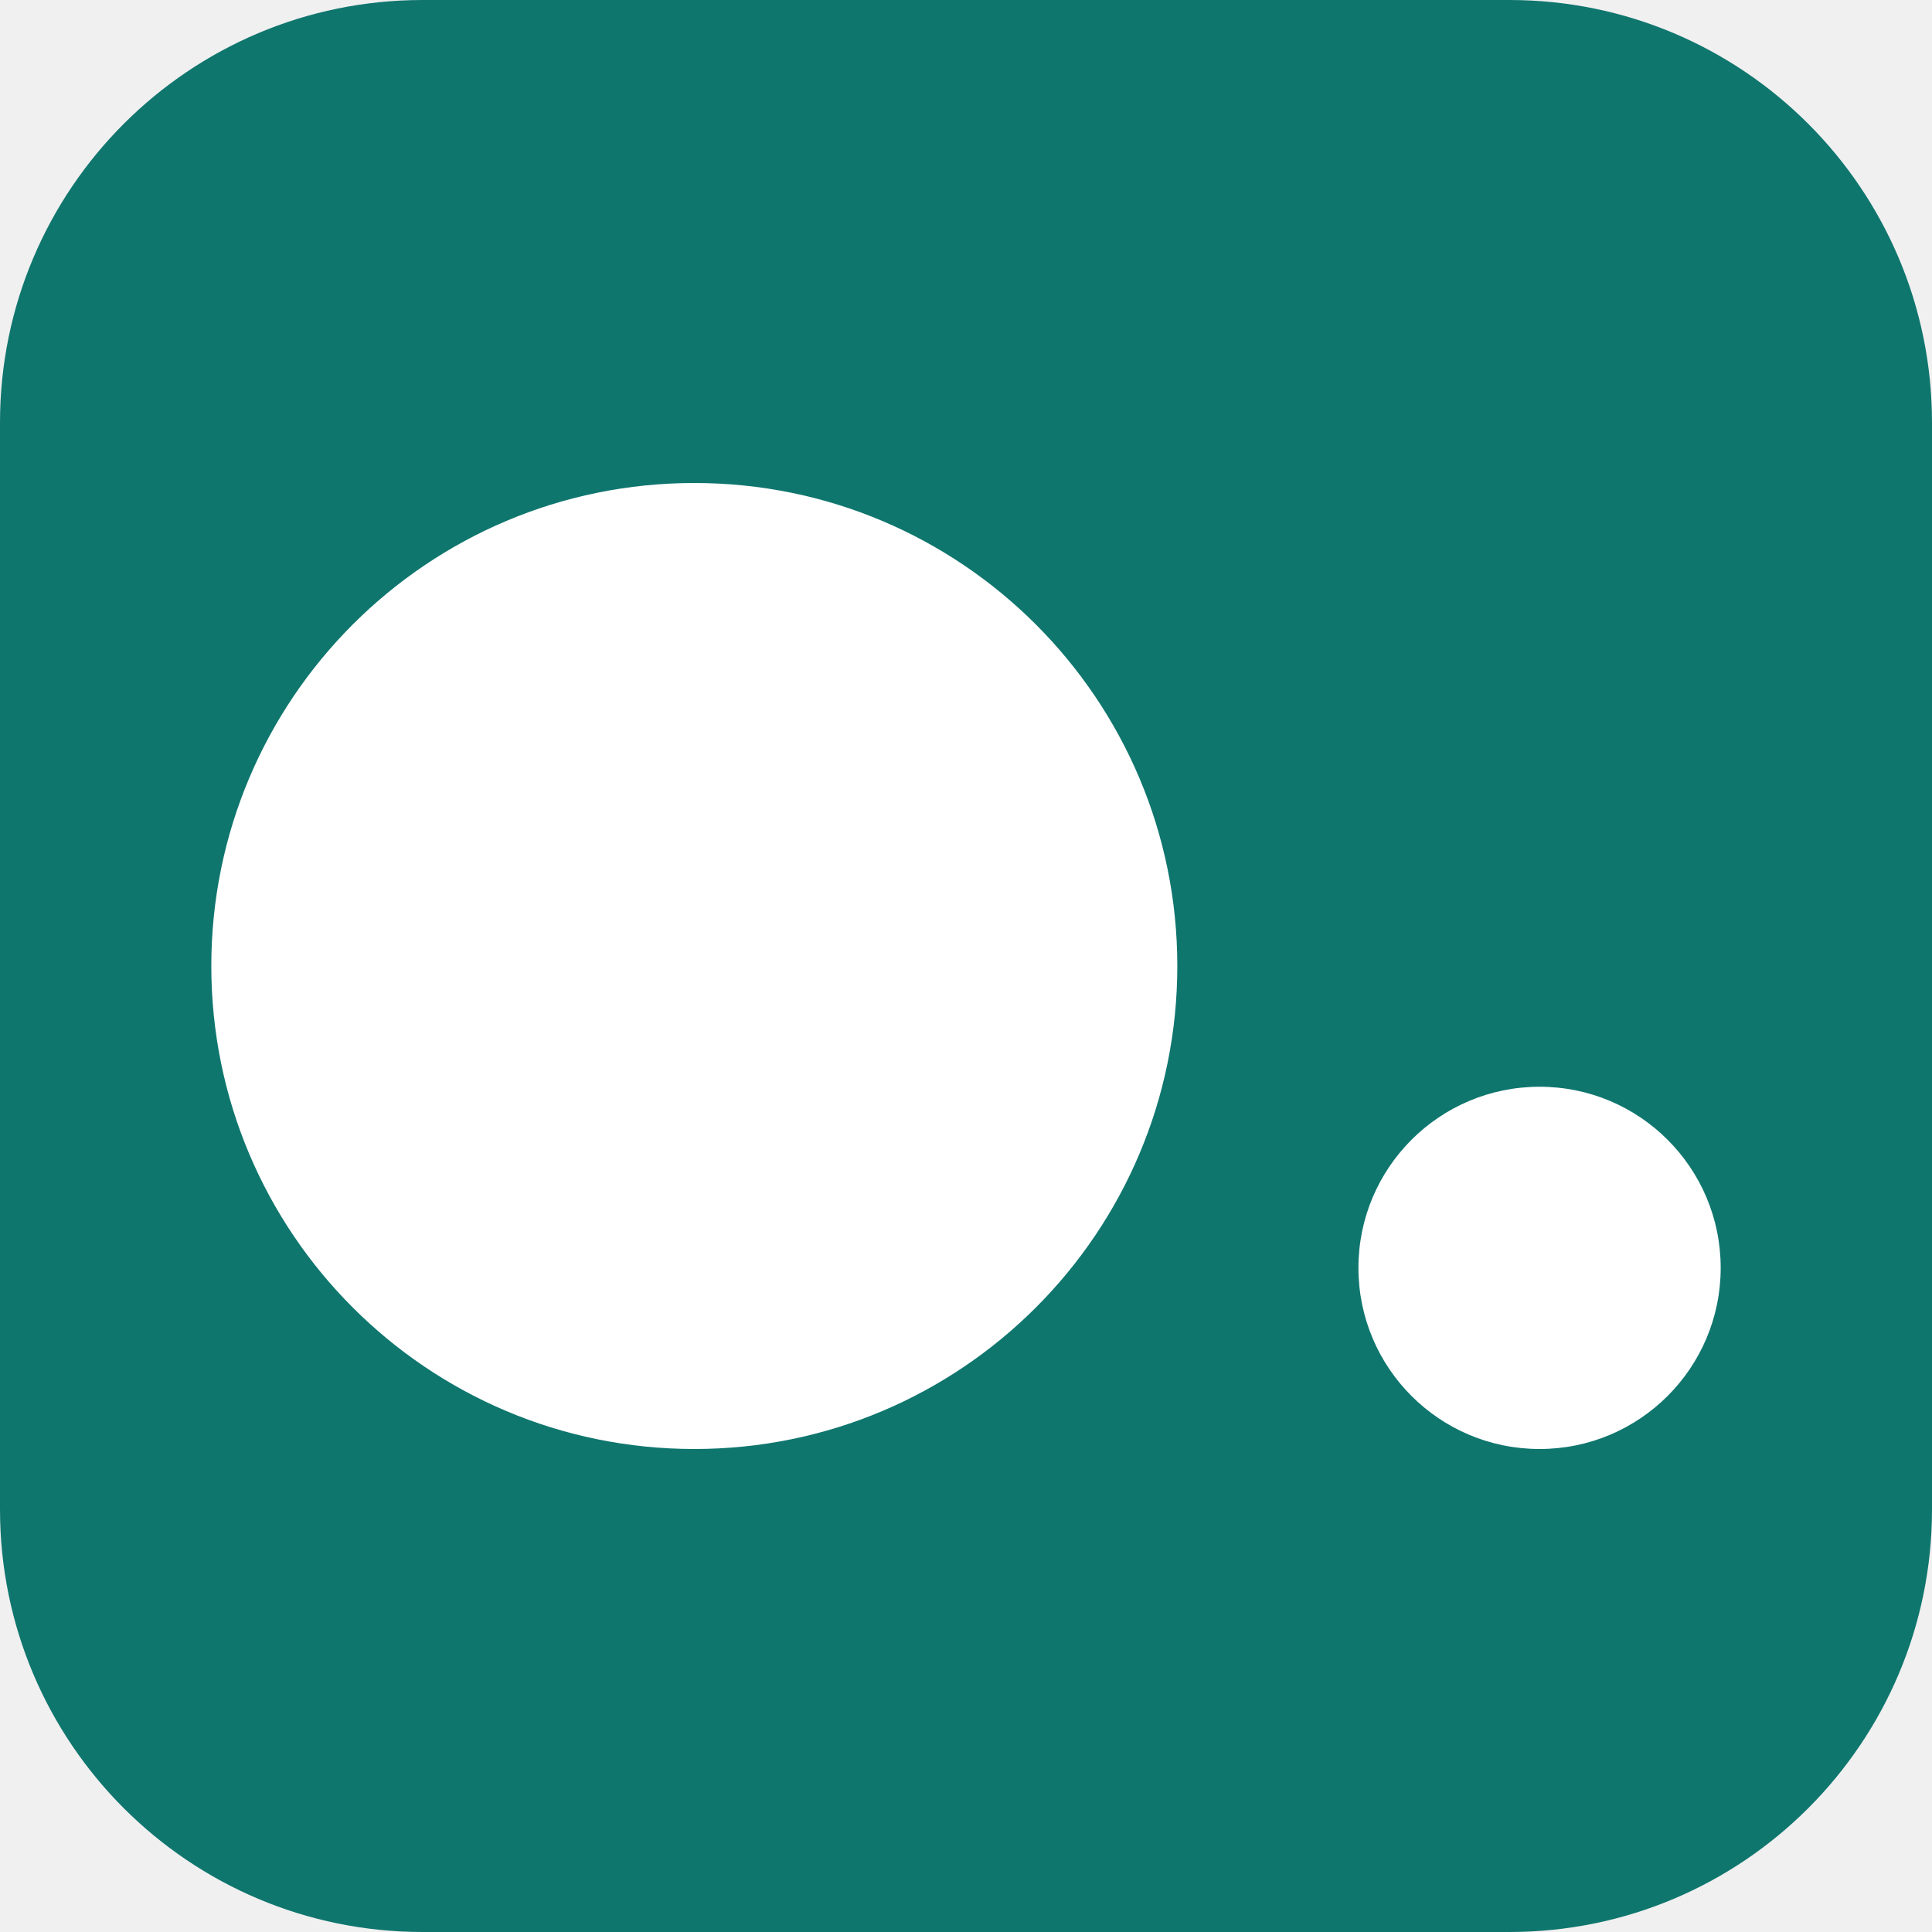
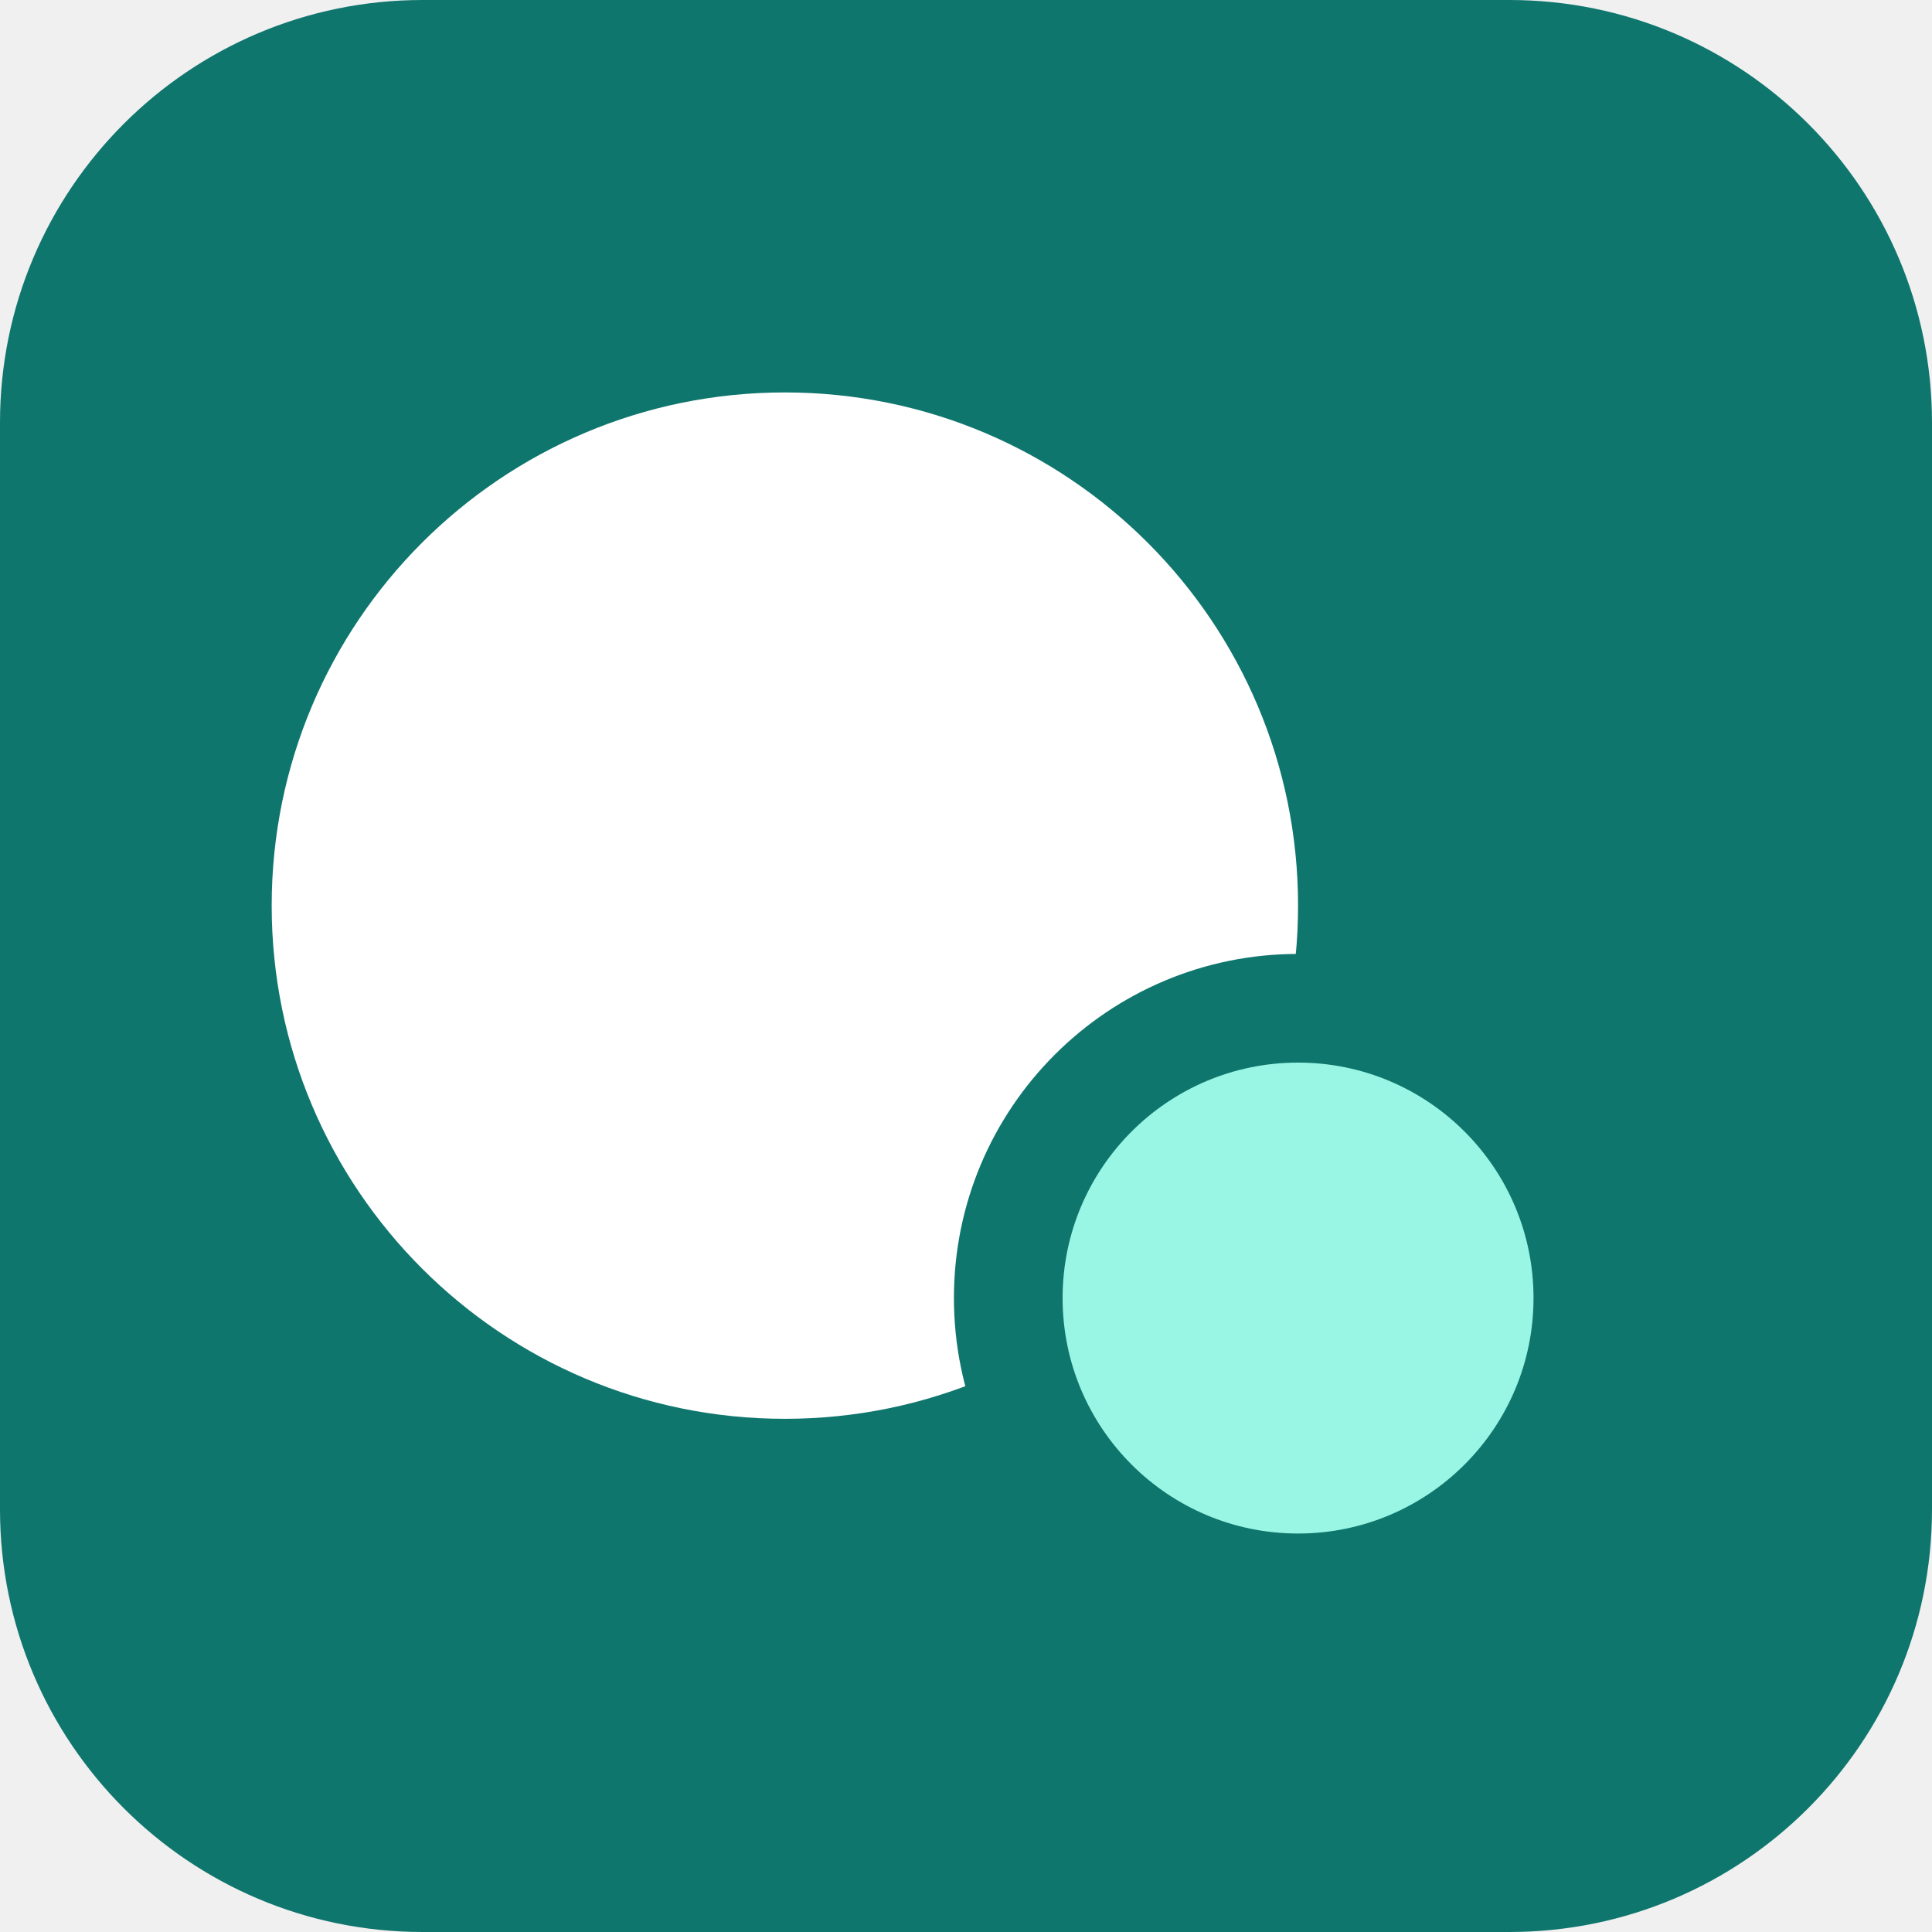
<svg xmlns="http://www.w3.org/2000/svg" viewBox="0 0 32 32">
  <rect width="32" height="32" rx="7" fill="#0f766e" />
-   <circle cx="11.5" cy="16" r="8" fill="#ffffff" />
-   <circle cx="25.5" cy="21" r="3" fill="#ffffff" />
+   <circle cx="13" cy="15" r="8.5" fill="#ffffff" />
+   <circle cx="21.5" cy="21.5" r="5.7" fill="#0f766e" />
+   <circle cx="21.5" cy="21.5" r="3.9" fill="#99f6e4" />
</svg>
